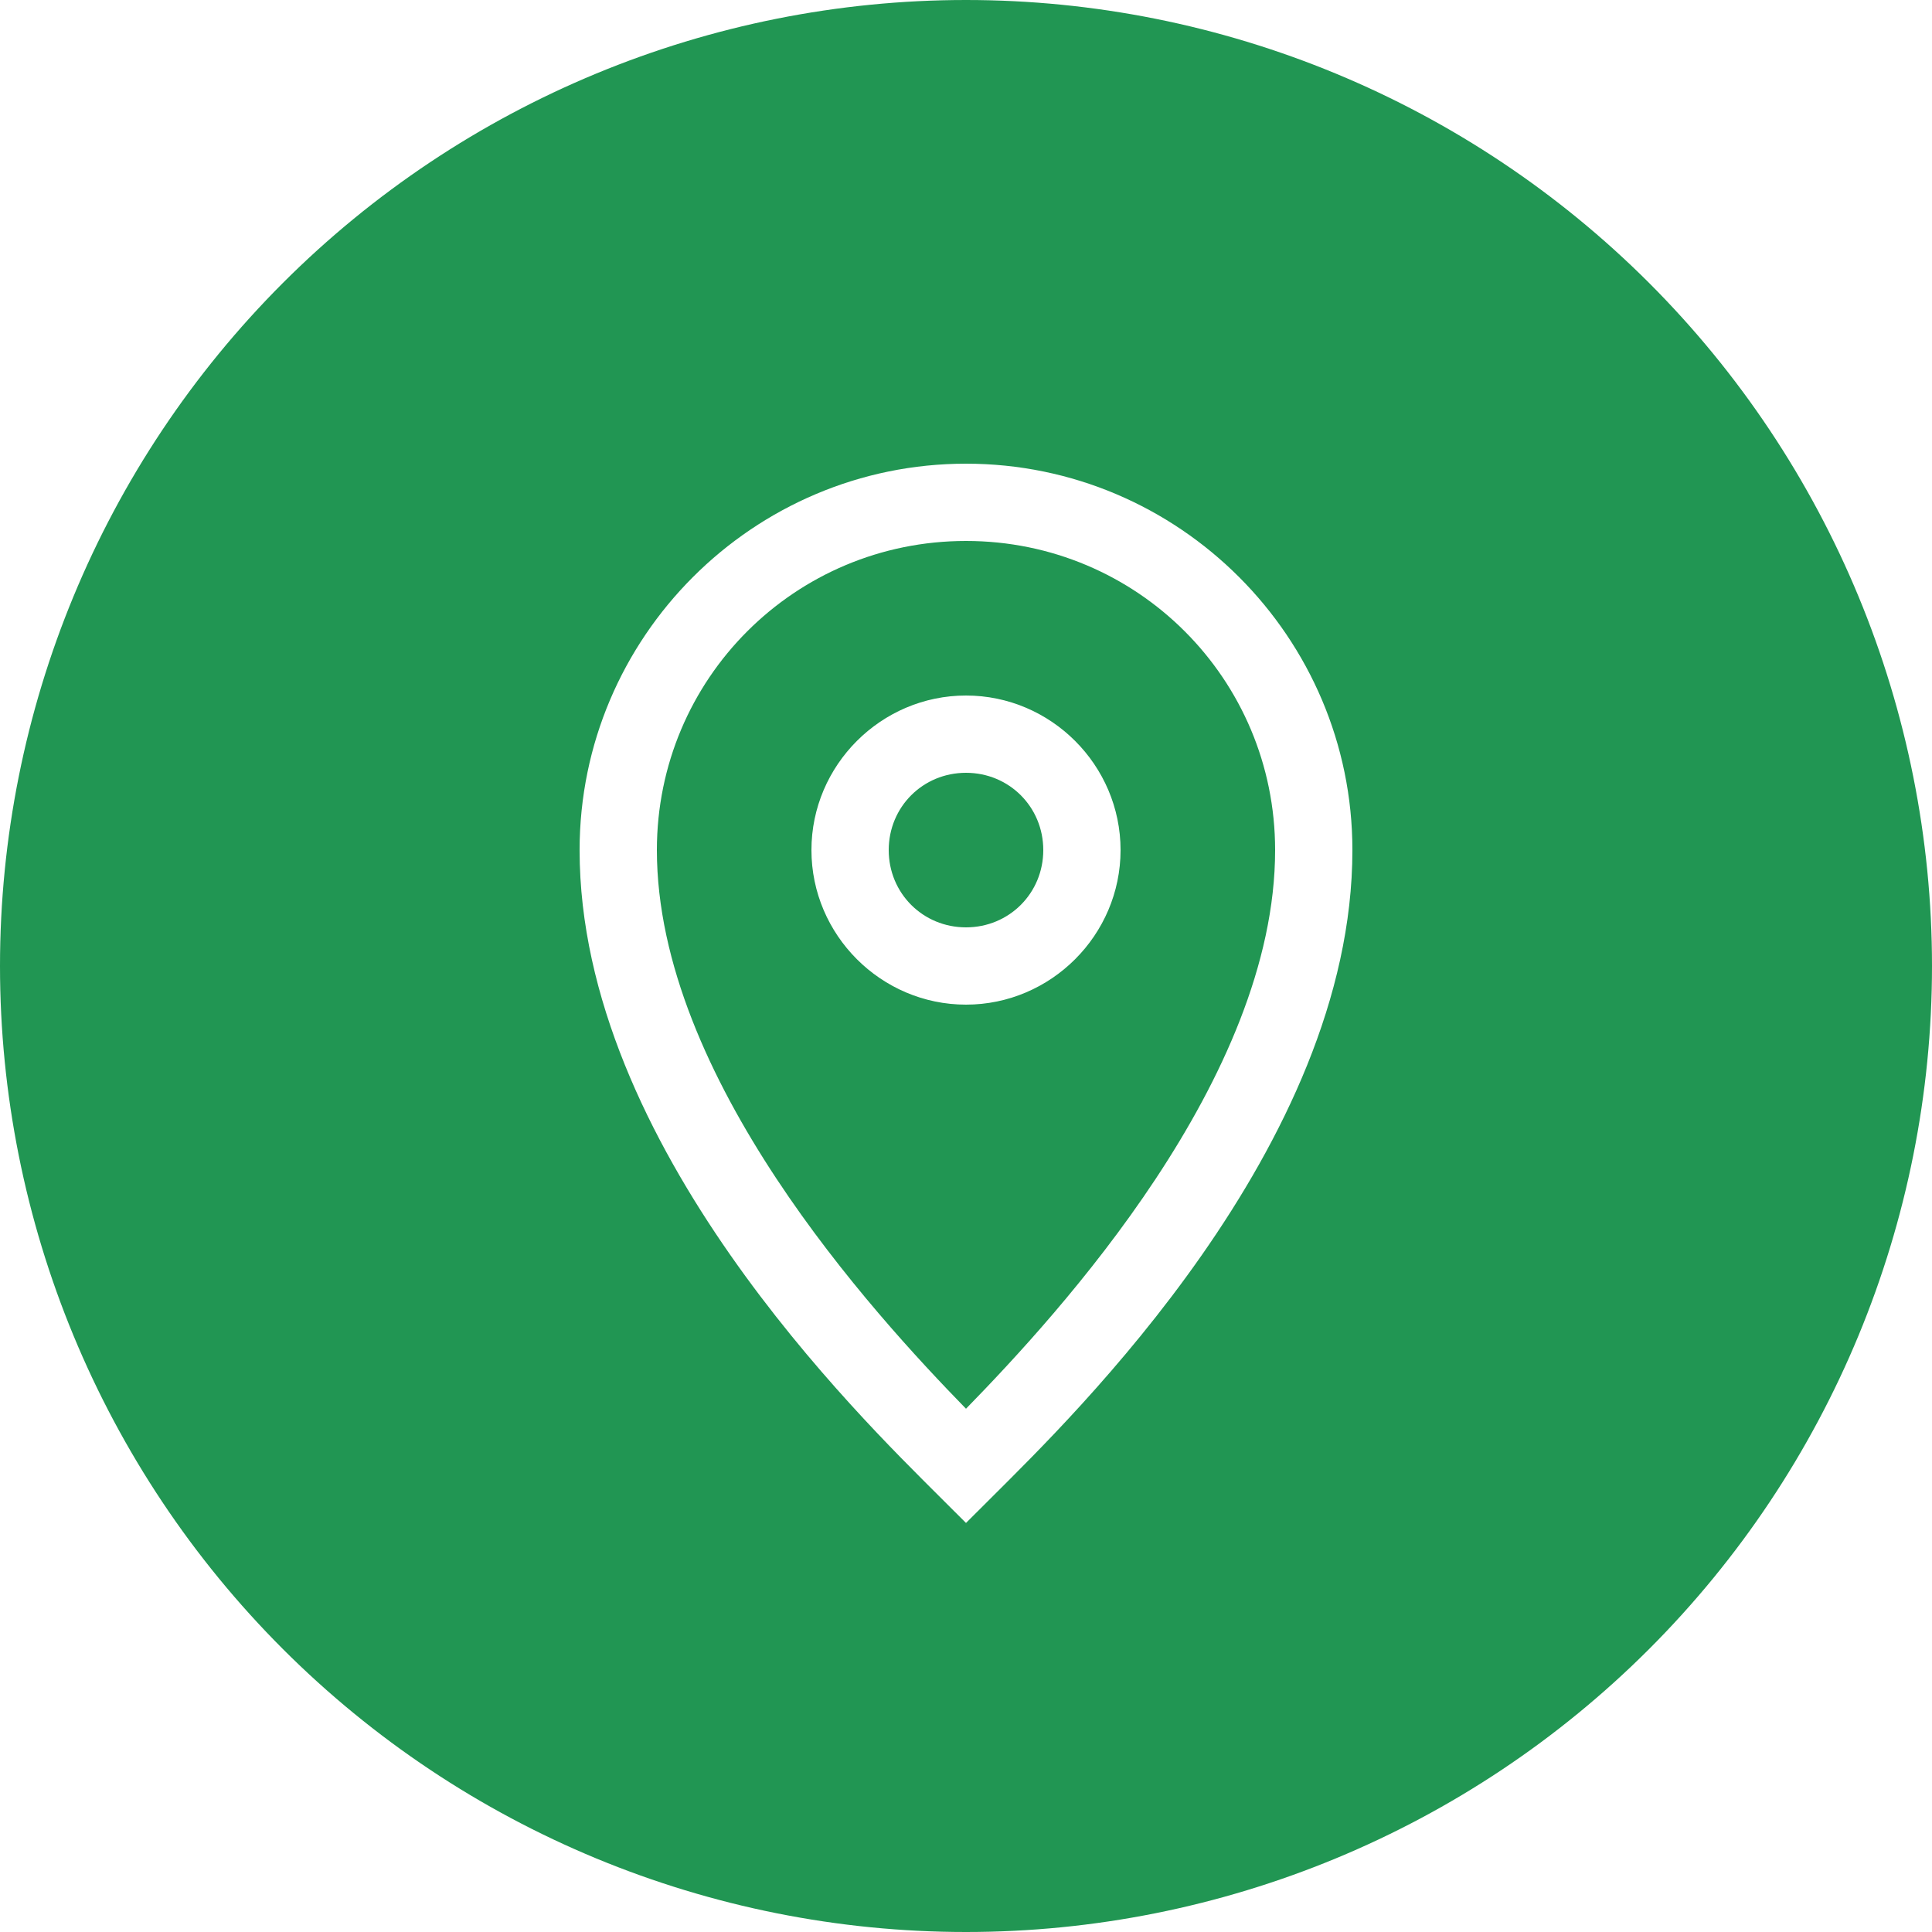
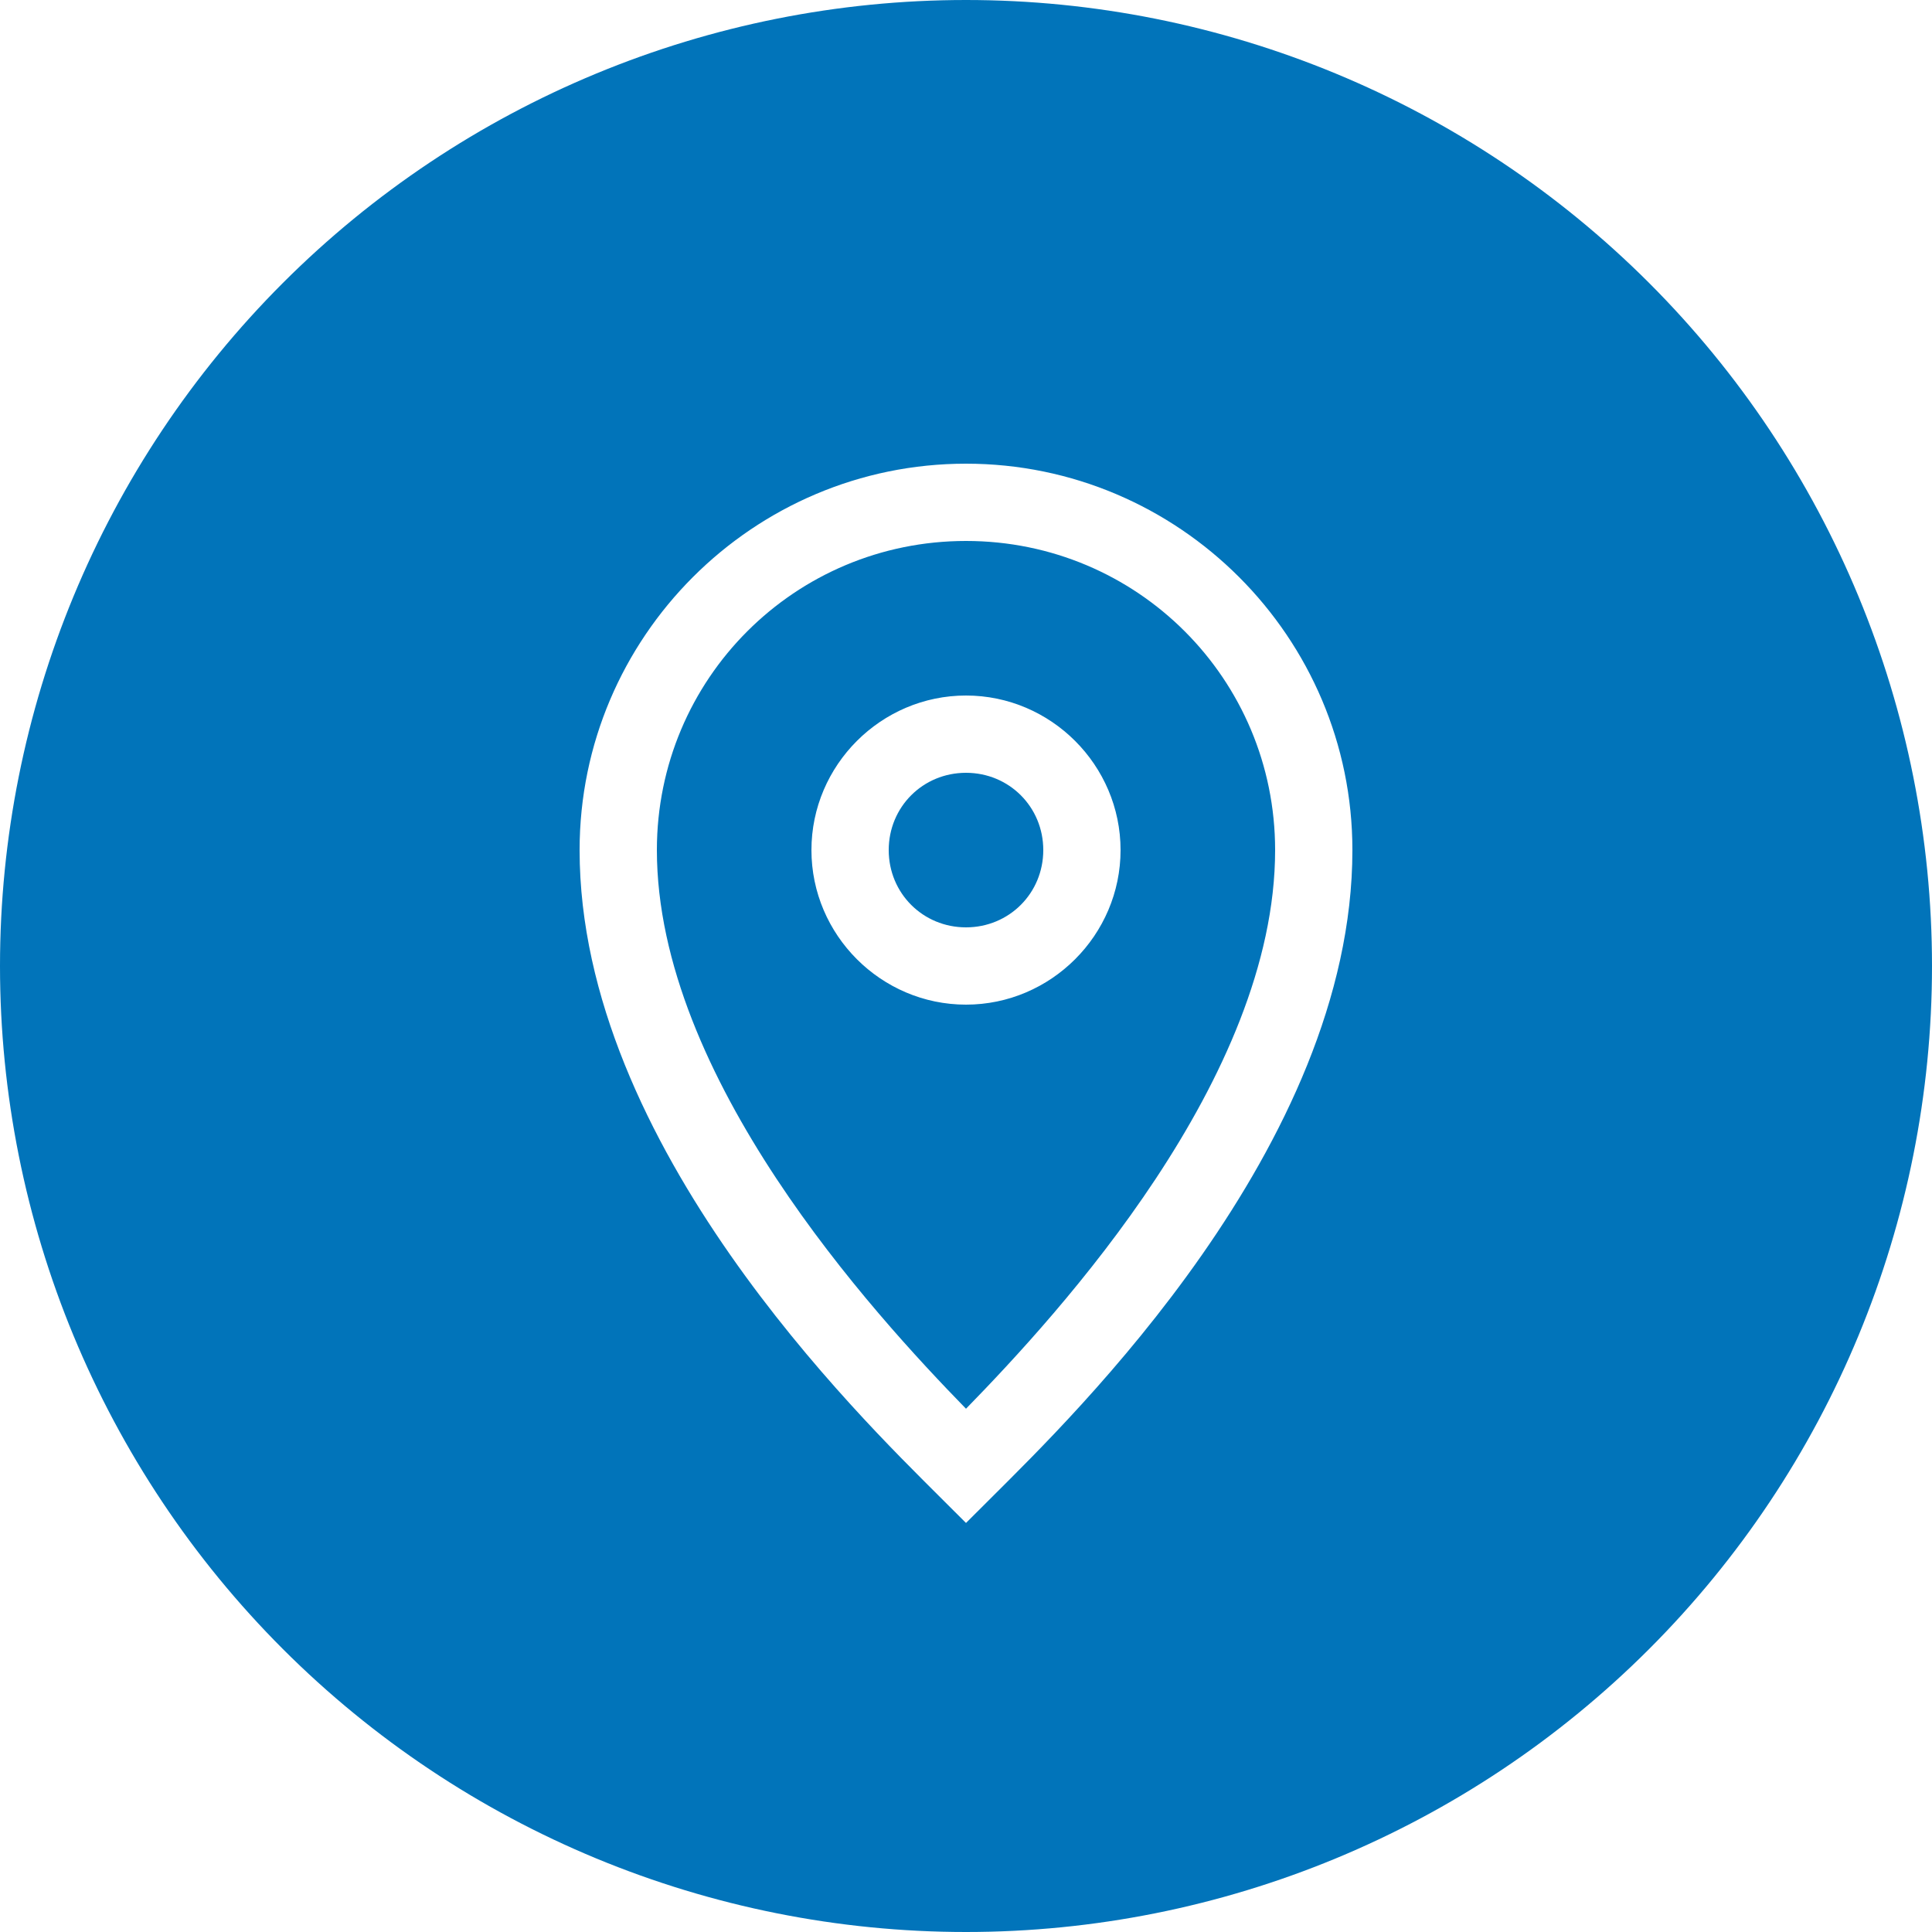
<svg xmlns="http://www.w3.org/2000/svg" xmlns:xlink="http://www.w3.org/1999/xlink" width="25" height="25" viewBox="0 0 25 25" version="1.1">
  <g id="Canvas" transform="translate(-4909 -2758)">
    <g id="noun_376938_cc">
      <g id="Group">
        <g id="Group">
          <g id="Group">
            <g id="Vector">
-               <use xlink:href="#path0_fill" transform="translate(4909 2758)" fill="#219653" />
+               <use xlink:href="#path0_fill" transform="translate(4909 2758)" fill="#0174ba" />
            </g>
          </g>
        </g>
      </g>
    </g>
  </g>
  <defs>
    <path id="path0_fill" d="M 12.5 8.88178e-16C 9.185 1.77636e-15 6.005 1.317 3.661 3.661C 1.317 6.005 2.66454e-15 9.185 0 12.5C 3.55271e-15 15.815 1.317 18.995 3.661 21.339C 6.005 23.683 9.185 25 12.5 25C 15.815 25 18.995 23.683 21.339 21.339C 23.683 18.995 25 15.815 25 12.5C 25 9.185 23.683 6.005 21.339 3.661C 18.995 1.317 15.815 1.44329e-15 12.5 0L 12.5 8.88178e-16ZM 12.5 6C 15.255 6 17.5 8.245 17.5 11C 17.5 14.835 13.853 18.354 12.854 19.354L 12.5 19.707L 12.146 19.354C 11.145 18.352 7.5 14.825 7.5 11C 7.5 8.245 9.745 6 12.5 6ZM 12.5 7C 10.285 7 8.5 8.785 8.5 11C 8.5 13.938 11.292 16.99 12.5 18.229C 13.709 16.99 16.5 13.949 16.5 11C 16.5 8.785 14.715 7 12.5 7ZM 12.5 9C 13.599 9 14.5 9.901 14.5 11C 14.5 12.099 13.599 13 12.5 13C 11.401 13 10.5 12.099 10.5 11C 10.5 9.901 11.401 9 12.5 9ZM 12.5 10C 11.942 10 11.5 10.442 11.5 11C 11.5 11.558 11.942 12 12.5 12C 13.058 12 13.5 11.558 13.5 11C 13.5 10.442 13.058 10 12.5 10Z" />
  </defs>
</svg>
